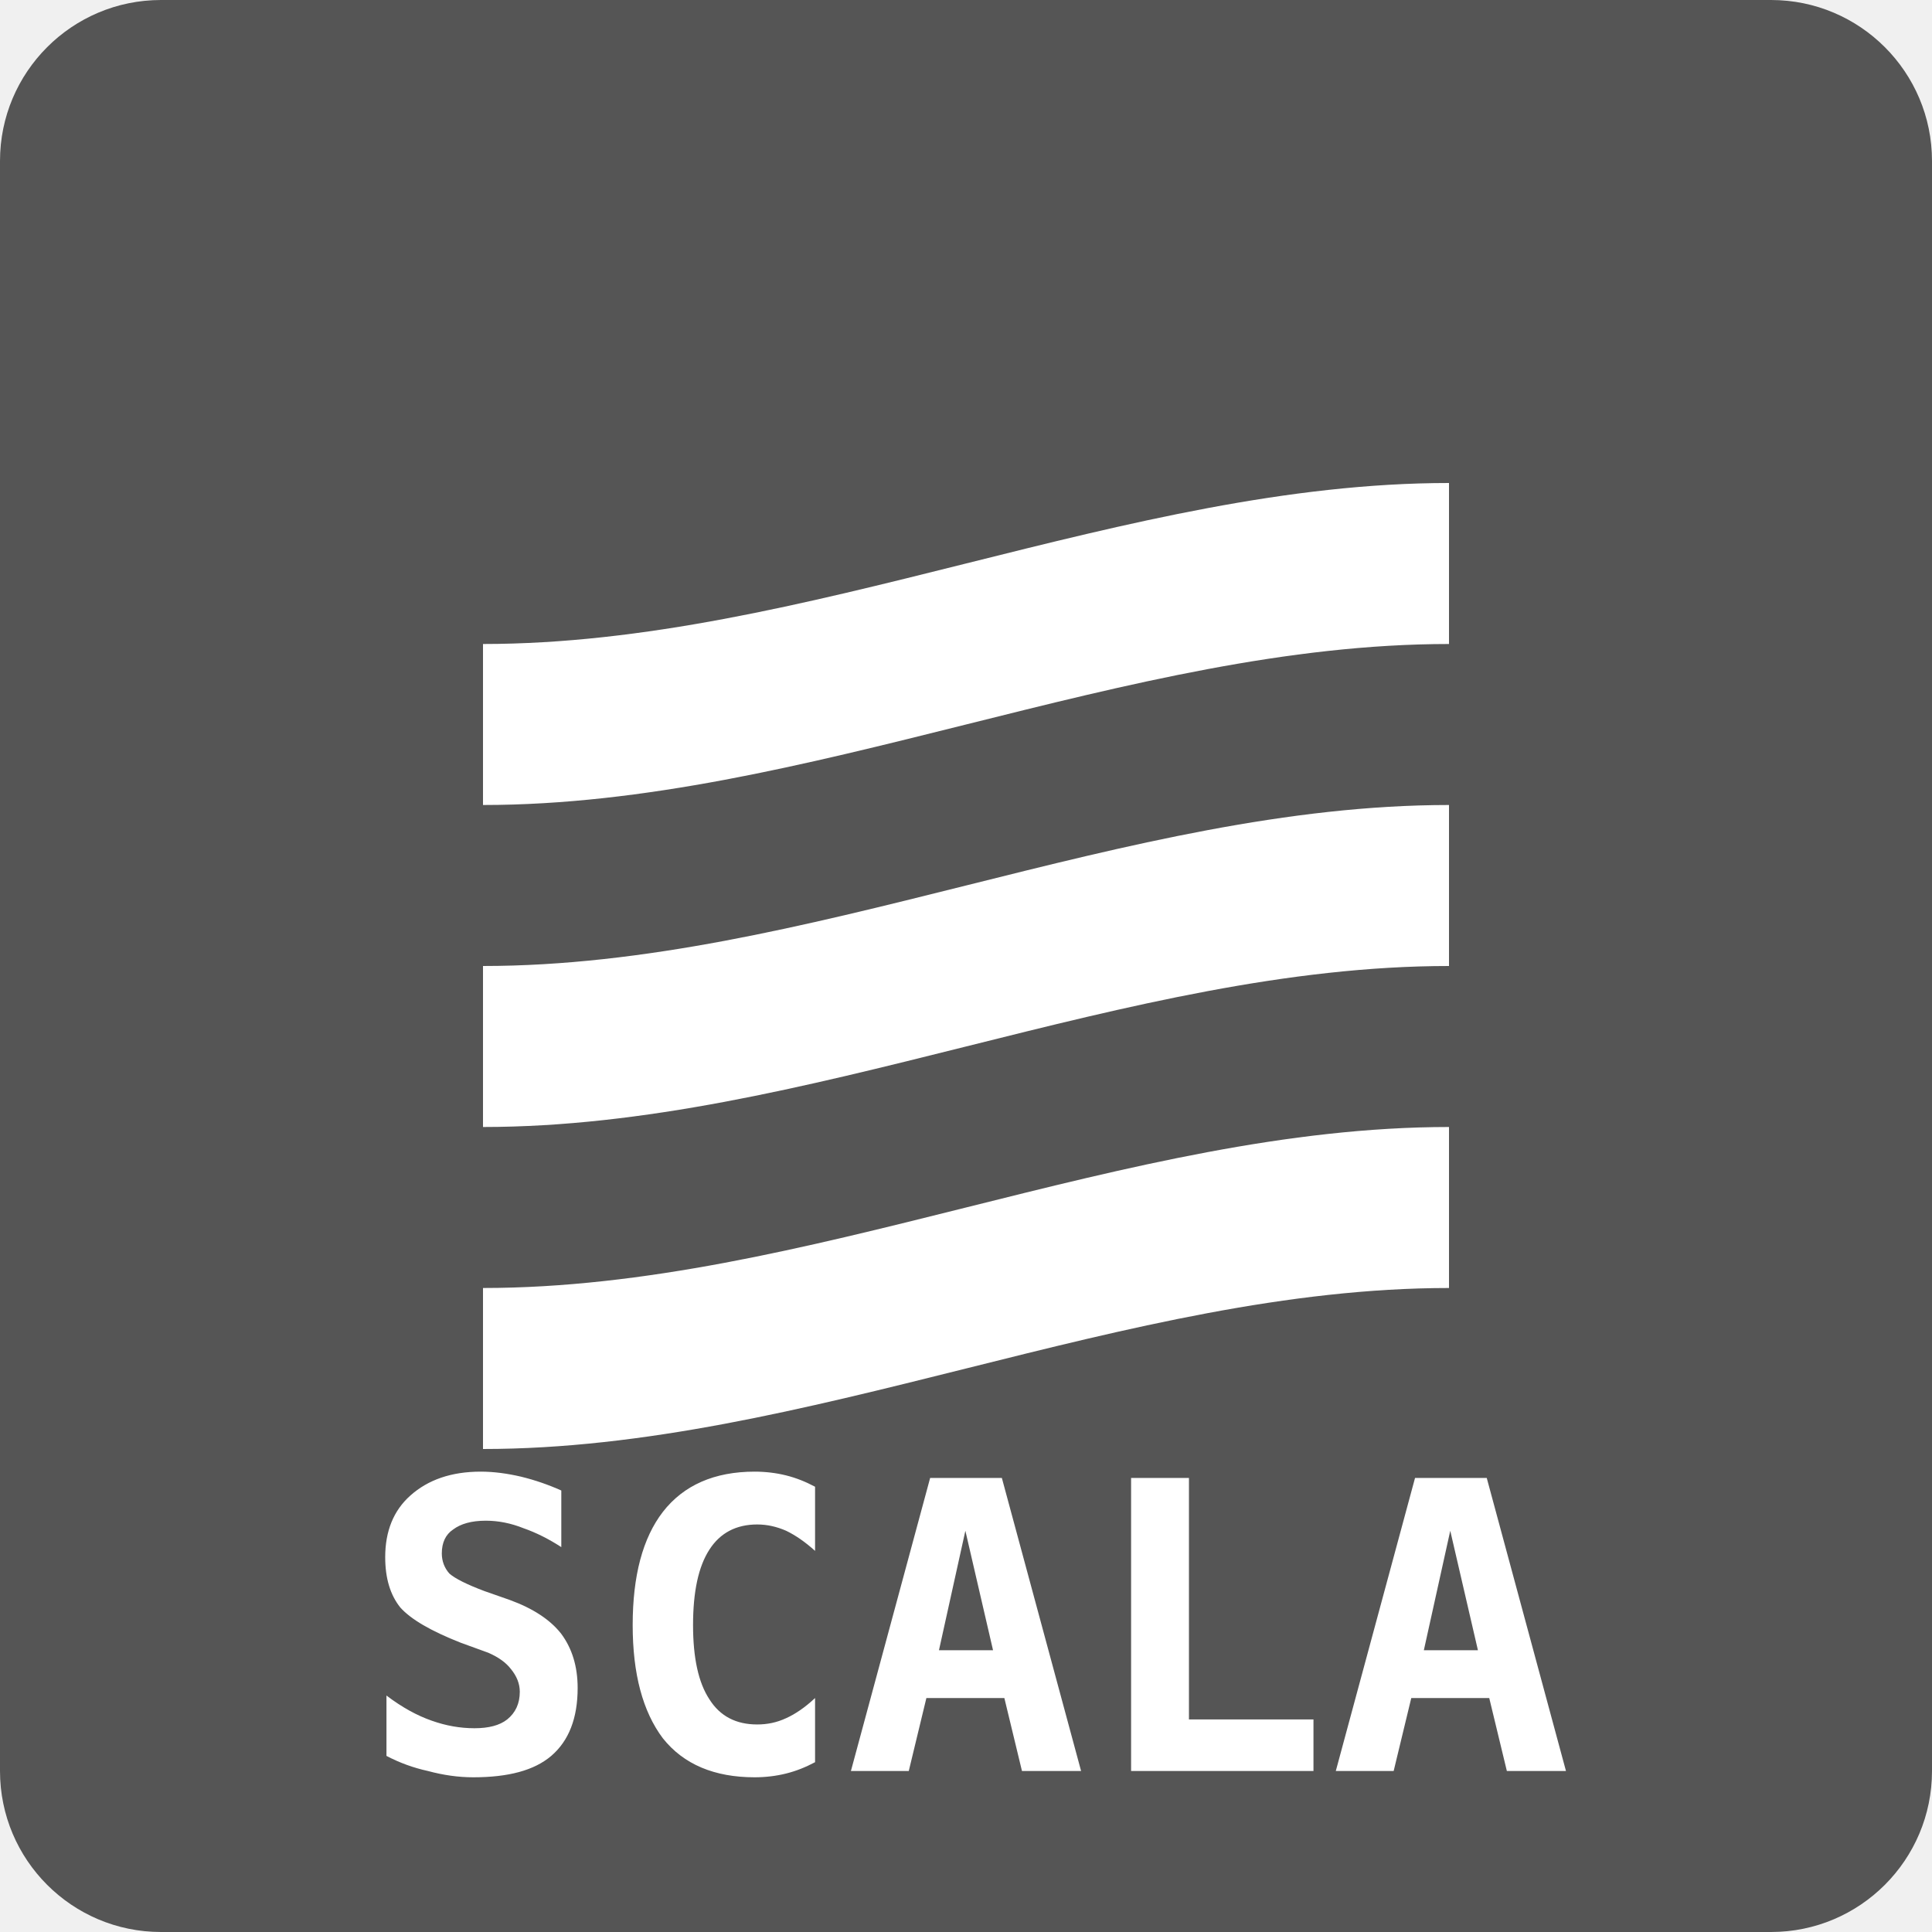
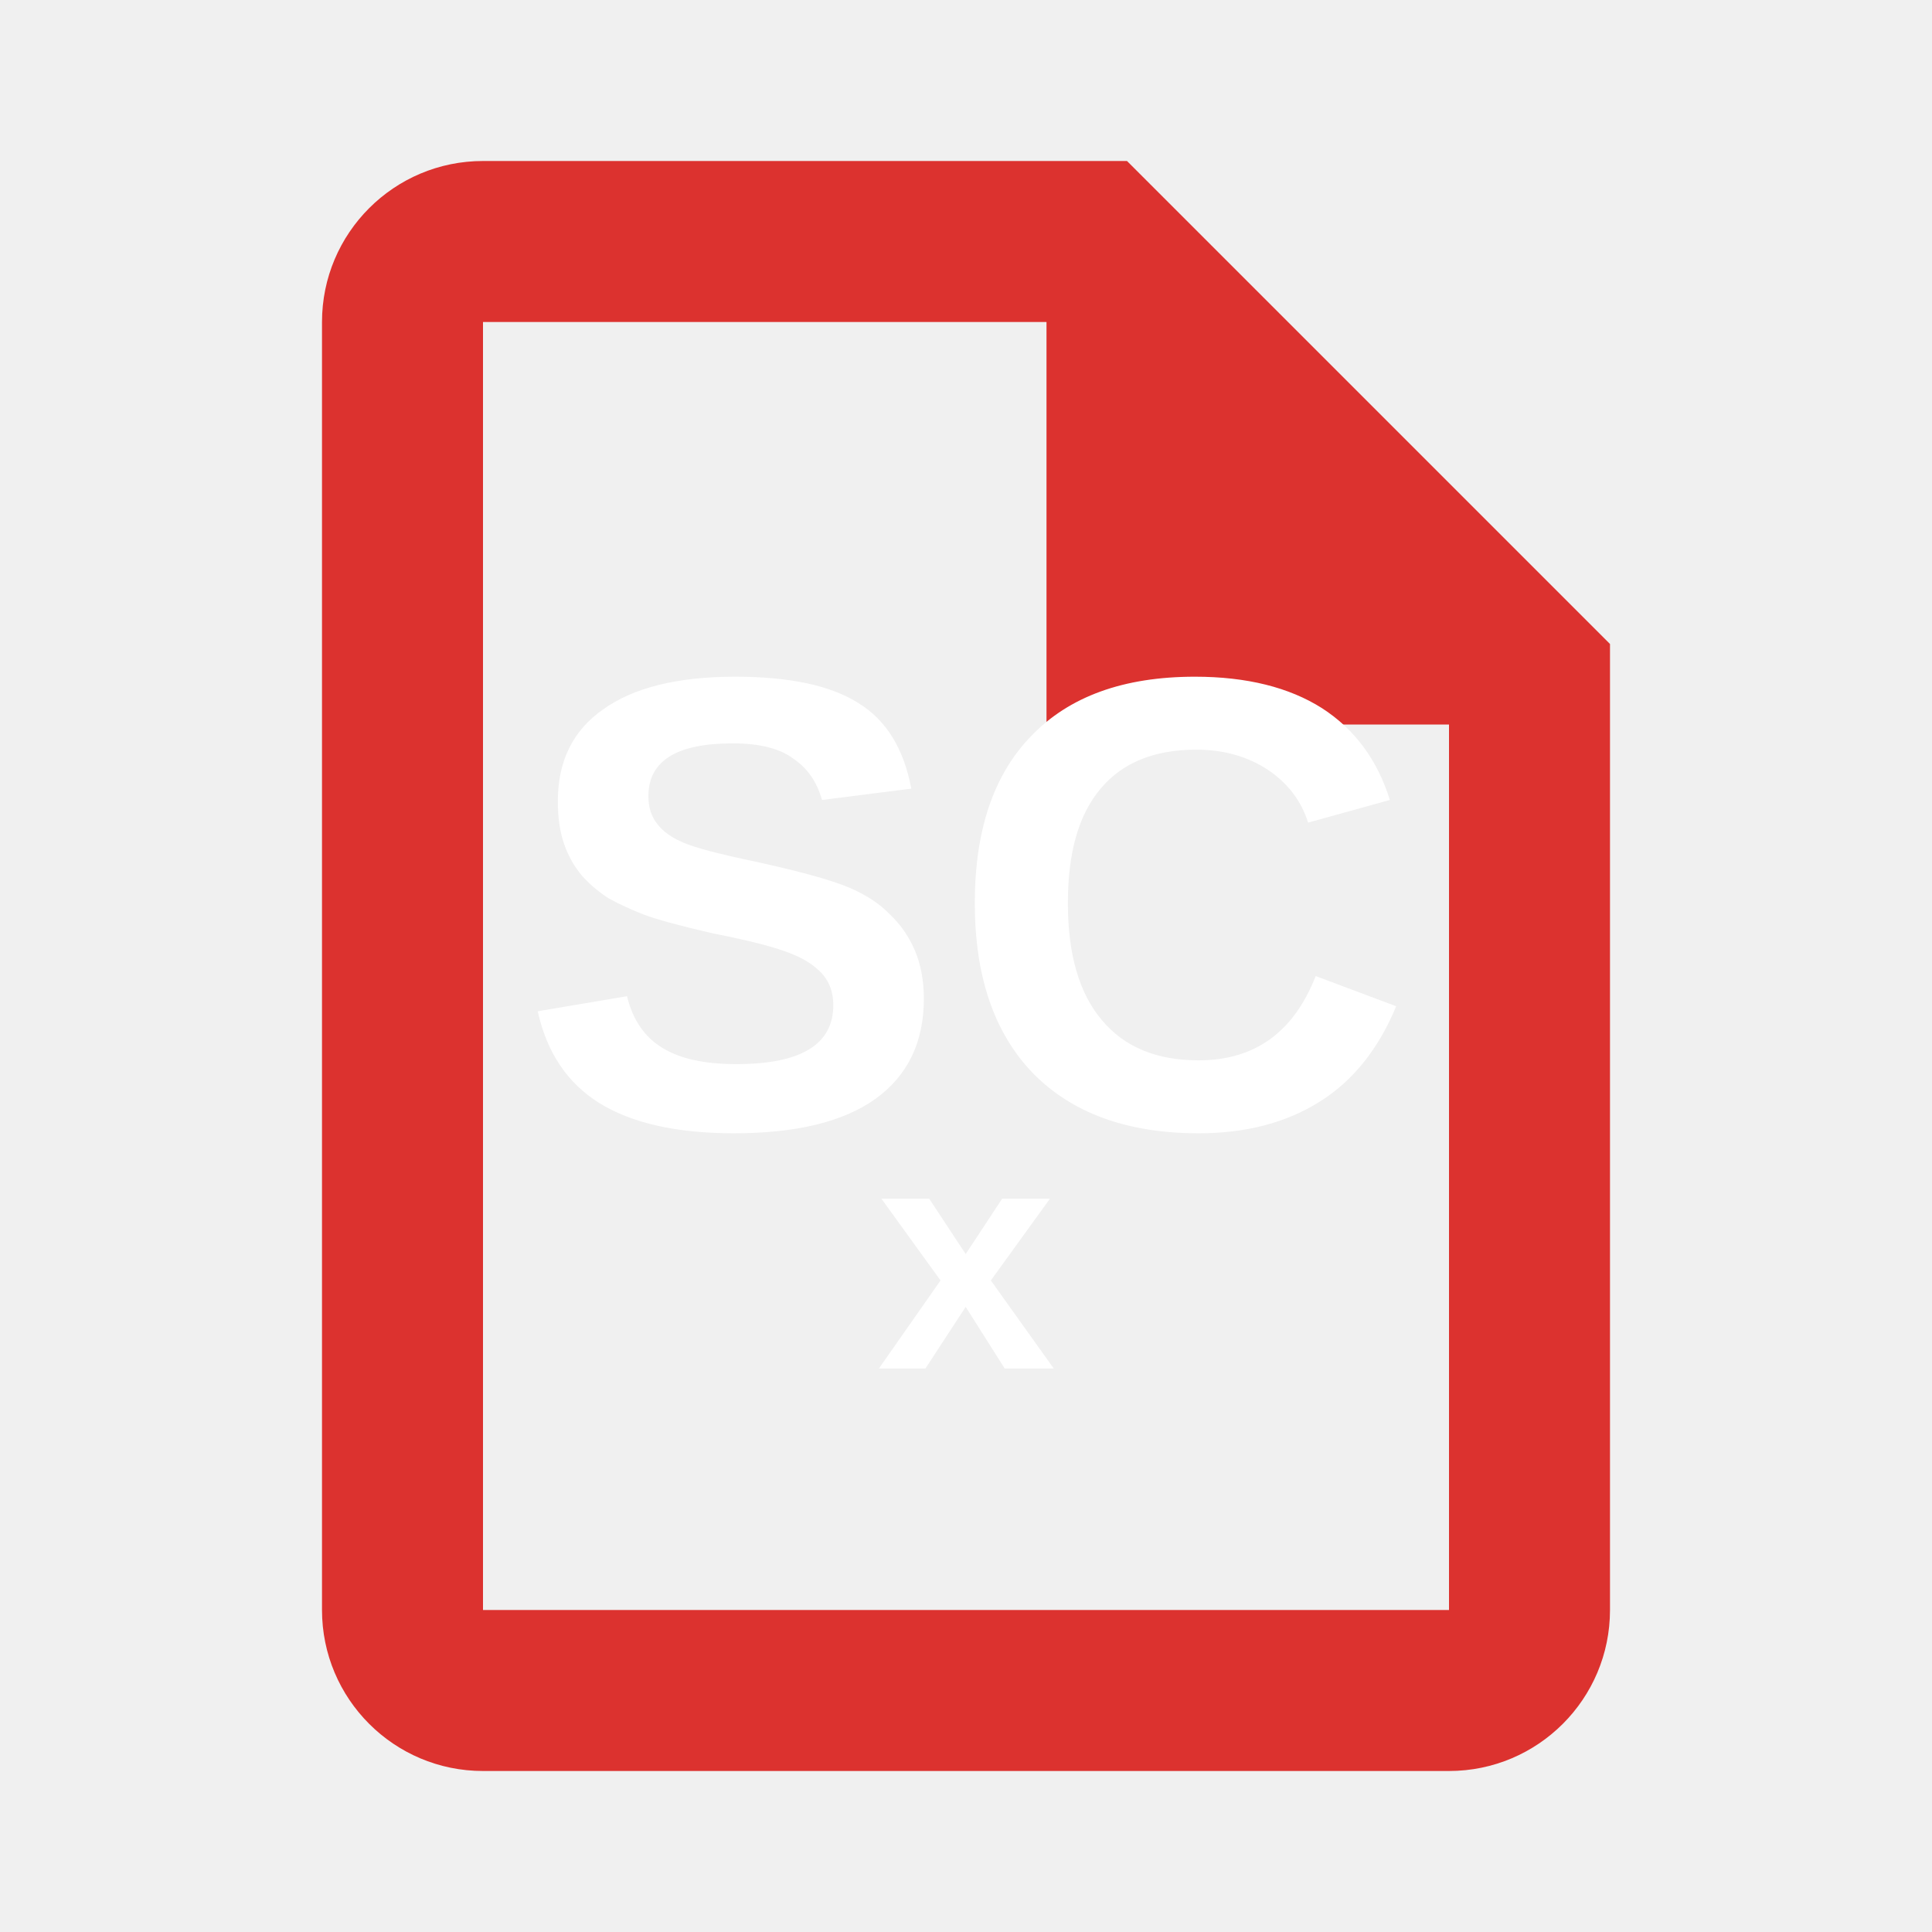
- <svg xmlns="http://www.w3.org/2000/svg" viewBox="0 0 24 24" fill="none">
-   <rect width="24" height="24" rx="2" fill="#555555" />
-   <g fill="white">
-     <path d="M6 8c4 0 8-2 12-2v2c-4 0-8 2-12 2z" fill="white" />
-     <path d="M6 12c4 0 8-2 12-2v2c-4 0-8 2-12 2z" fill="white" />
-     <path d="M6 16c4 0 8-2 12-2v2c-4 0-8 2-12 2z" fill="white" />
-     <text x="12" y="22" text-anchor="middle" fill="white" font-family="monospace" font-size="5" font-weight="bold">SCALA</text>
-   </g>
+ <svg xmlns="http://www.w3.org/2000/svg" viewBox="0 0 24 24" width="16" height="16">
+   <path fill="#dc322f" d="M14,2H6A2,2 0 0,0 4,4V20A2,2 0 0,0 6,22H18A2,2 0 0,0 20,20V8L14,2M18,20H6V4H13V9H18V20Z" />
+   <text x="12" y="14" text-anchor="middle" fill="#ffffff" font-family="Arial, sans-serif" font-size="8" font-weight="bold">SC</text>
+   <text x="12" y="17" text-anchor="middle" fill="#ffffff" font-family="Arial, sans-serif" font-size="4" font-weight="bold">x</text>
</svg>
